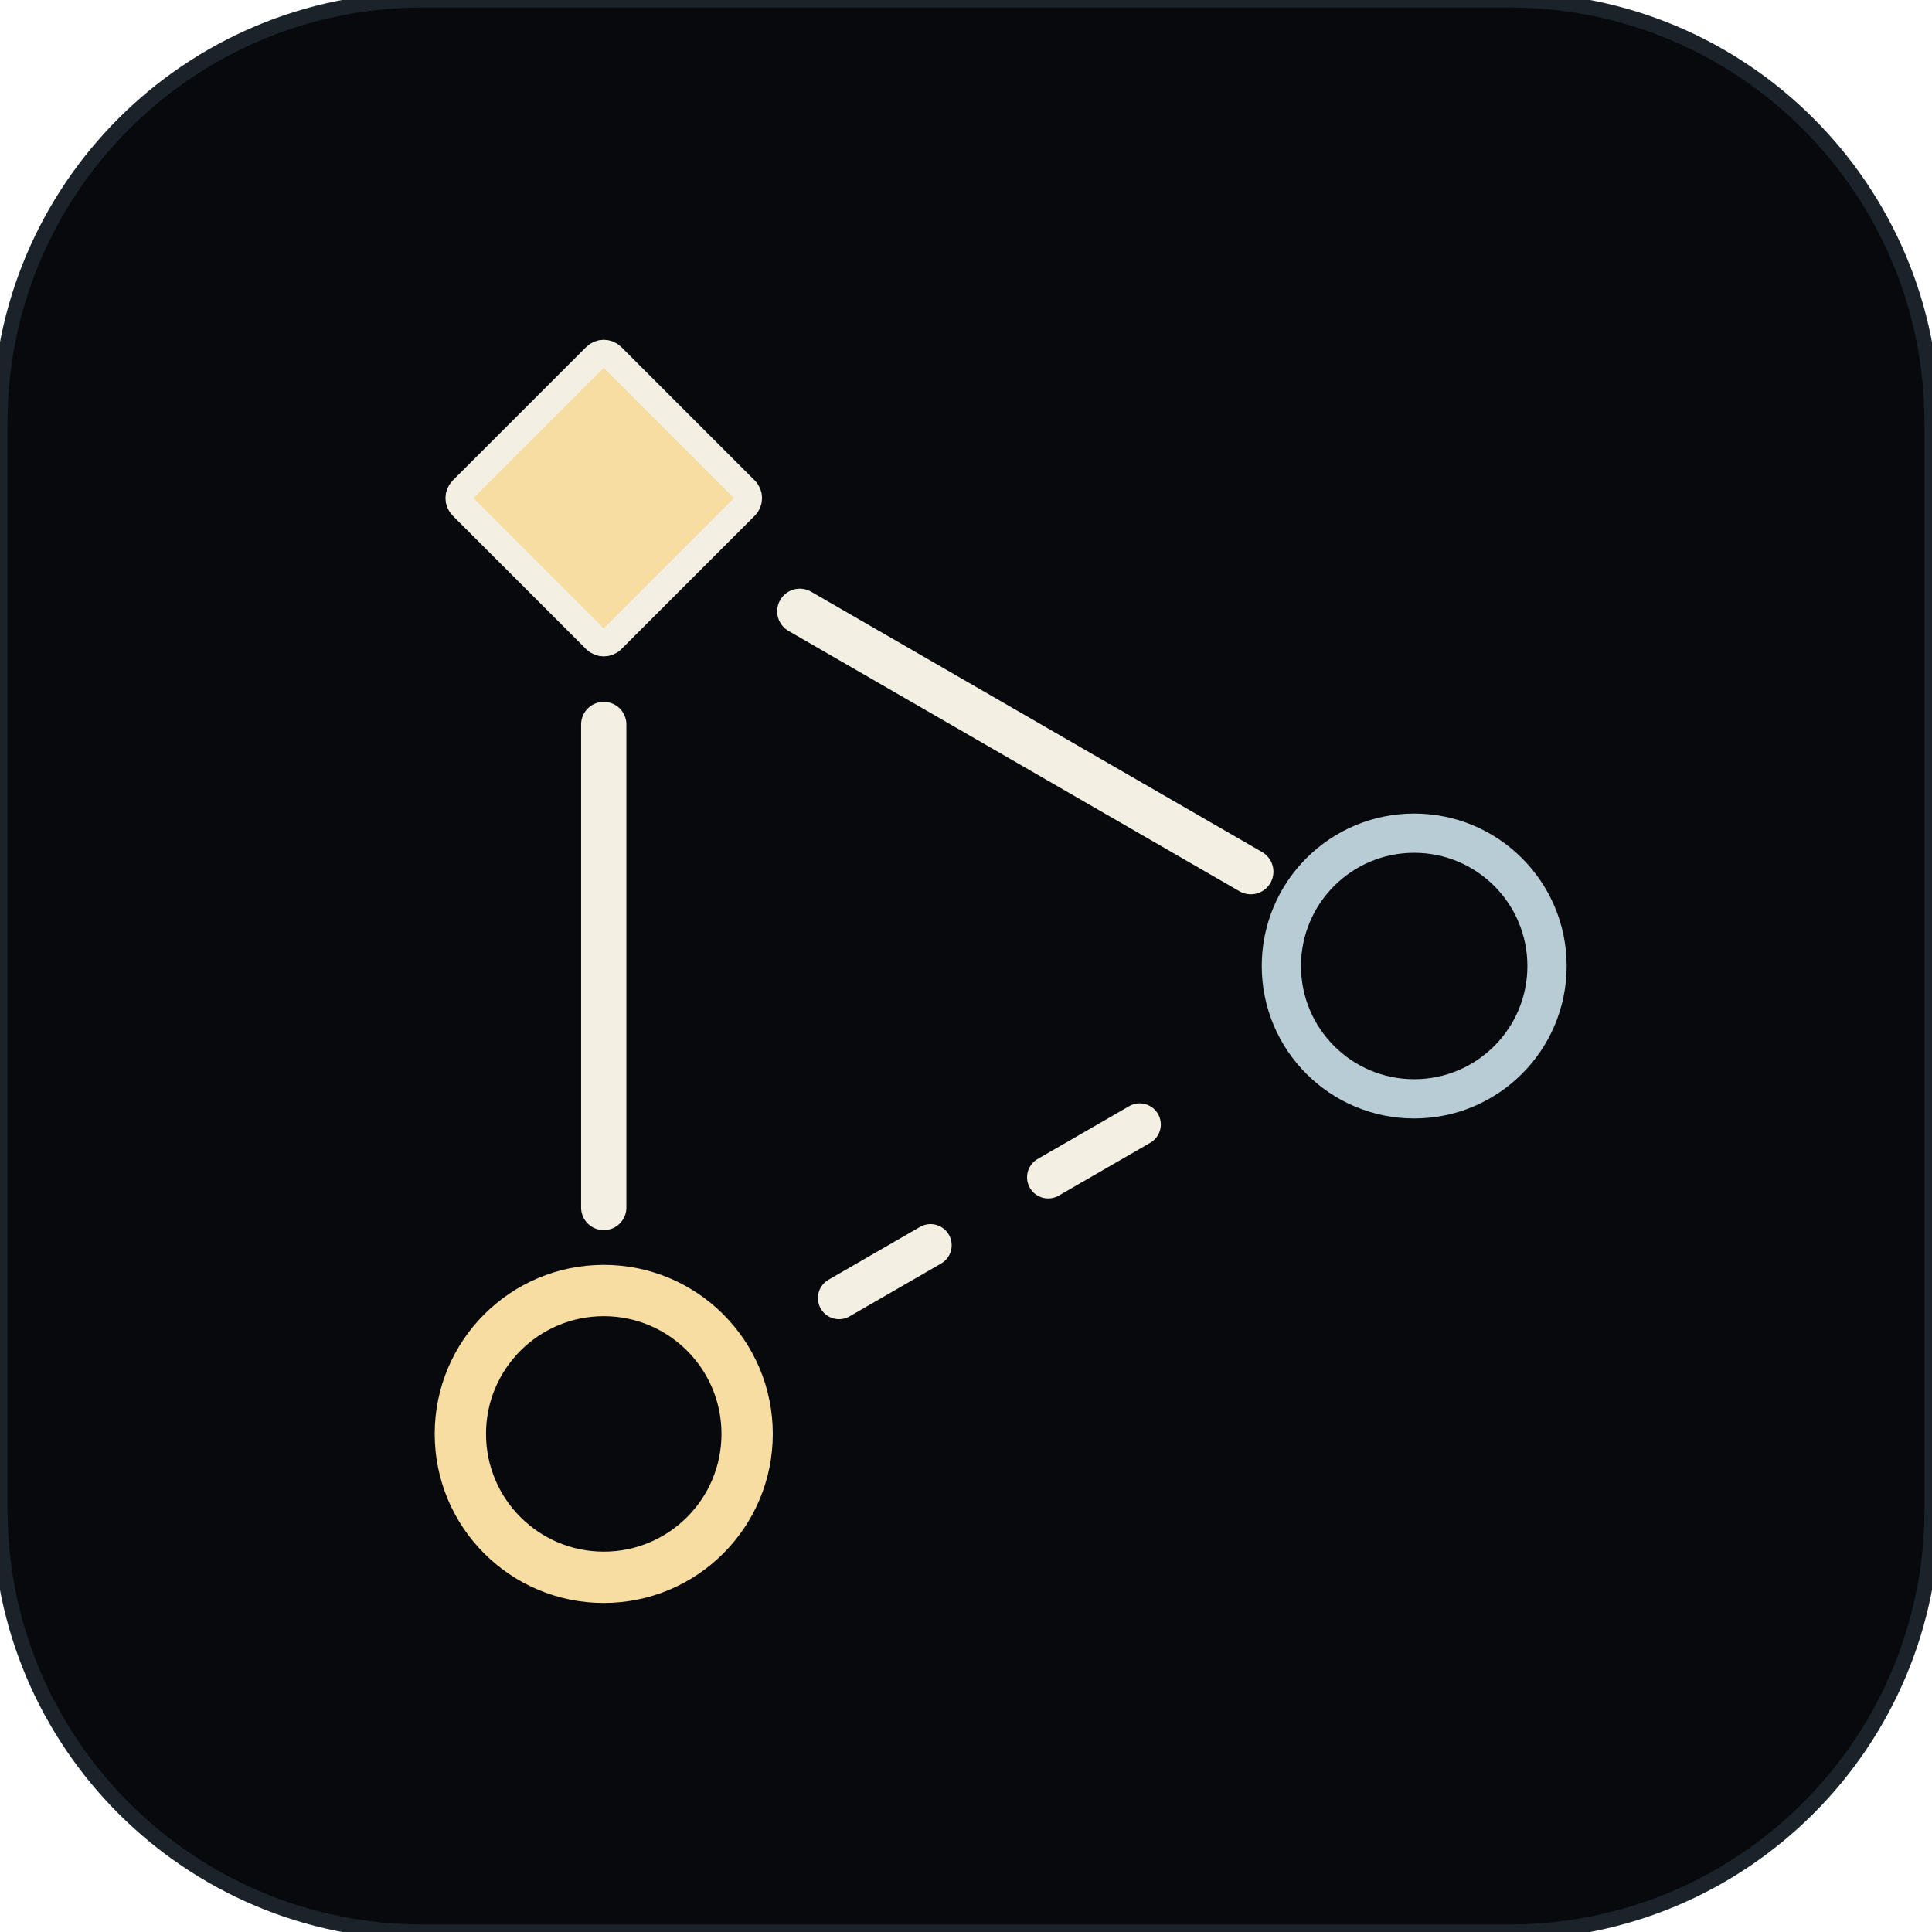
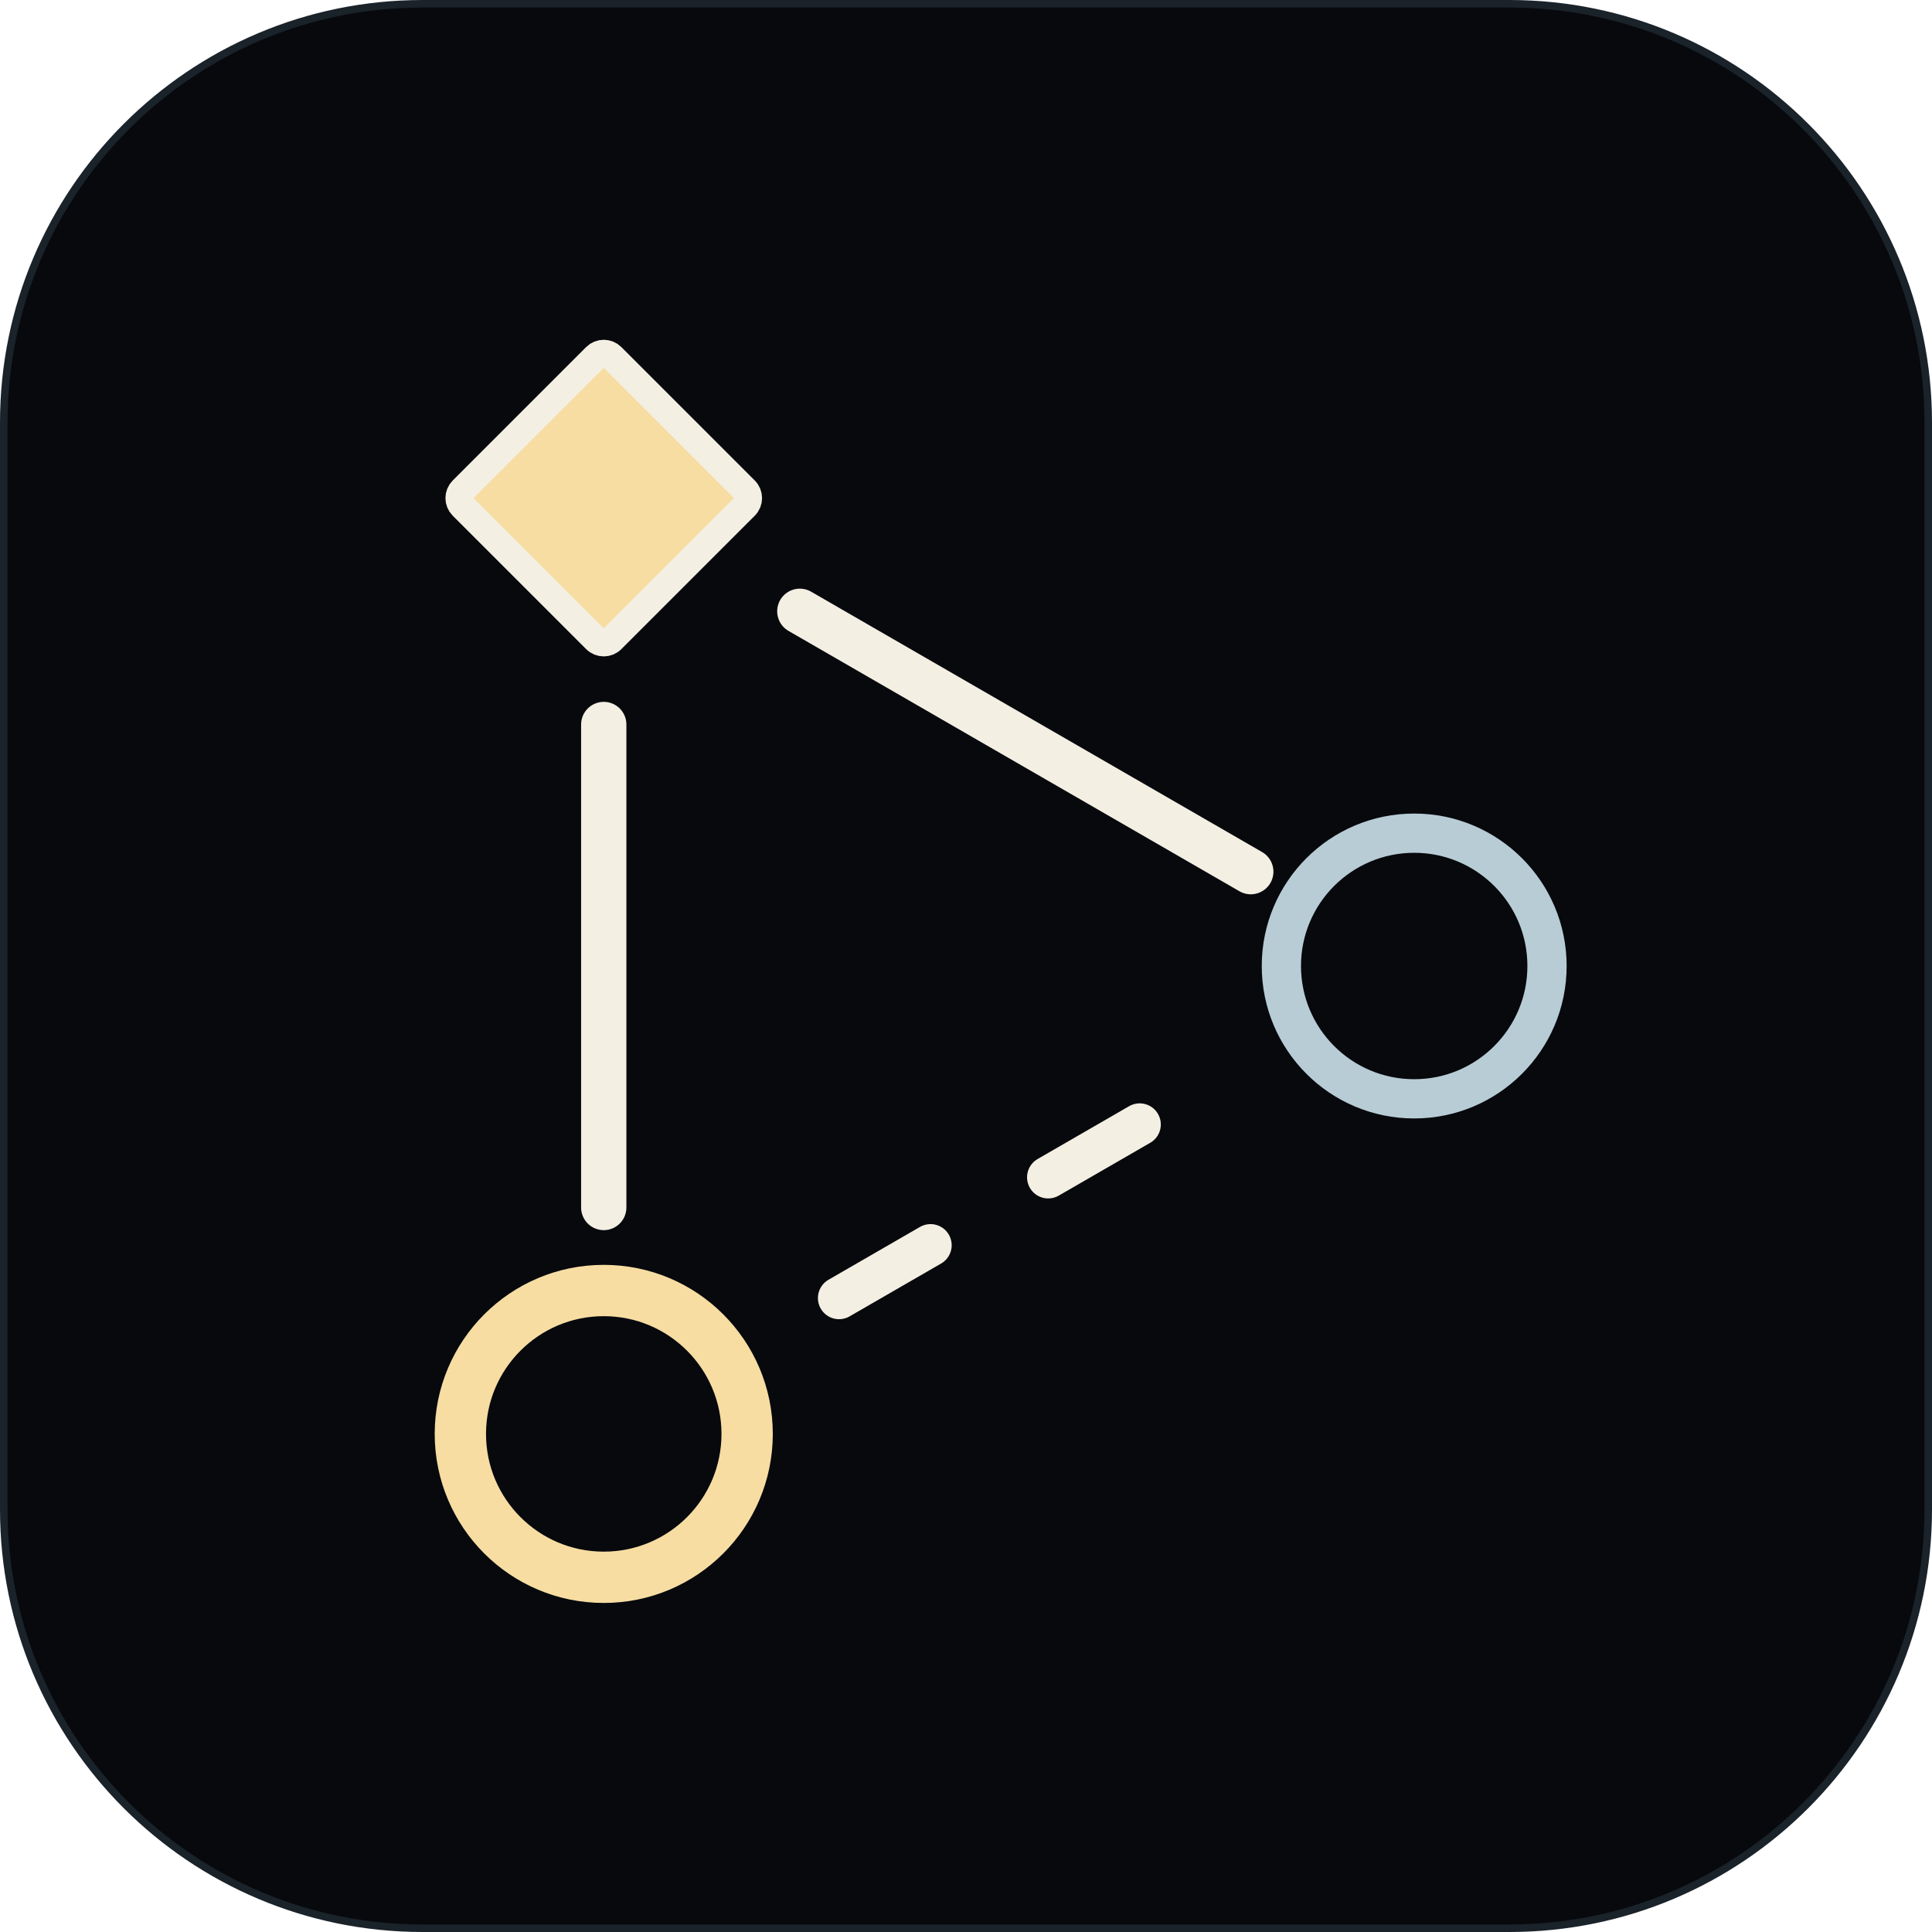
<svg xmlns="http://www.w3.org/2000/svg" viewBox="0 0 128 128" role="img" aria-labelledby="title desc">
-   <rect id="plate" width="128" height="128" rx="28" fill="#07090D" stroke="#1A222A" stroke-width="1" />
+   <rect id="plate" x="0.25" y="0.25" width="127.5" height="127.5" rx="27.75" fill="#07090D" stroke="#1A222A" stroke-width="0.5" />
  <line id="edge-a-b" x1="40" y1="48" x2="40" y2="80" stroke="#F4EFE3" stroke-width="3" stroke-linecap="round" />
  <line id="edge-a-c" x1="52.99" y1="40.5" x2="82.868" y2="57.75" stroke="#F4EFE3" stroke-width="3" stroke-linecap="round" />
  <line id="dash-b-c-1" x1="55.589" y1="86" x2="61.651" y2="82.5" stroke="#F4EFE3" stroke-width="2.8" stroke-linecap="round" />
  <line id="dash-b-c-2" x1="69.445" y1="78" x2="75.507" y2="74.5" stroke="#F4EFE3" stroke-width="2.8" stroke-linecap="round" />
  <rect id="diamond-a" x="33" y="26" width="14" height="14" rx="0.75" transform="rotate(45 40 33)" fill="#F7DDA2" stroke="#F4EFE3" stroke-width="1.8" />
  <circle id="node-b-gold" cx="40" cy="95" r="9.5" fill="#07090D" stroke="#F7DDA2" stroke-width="3.4" />
  <circle id="node-c-sky" cx="93.694" cy="64" r="8.8" fill="#07090D" stroke="#B8CCD6" stroke-width="2.6" />
</svg>
